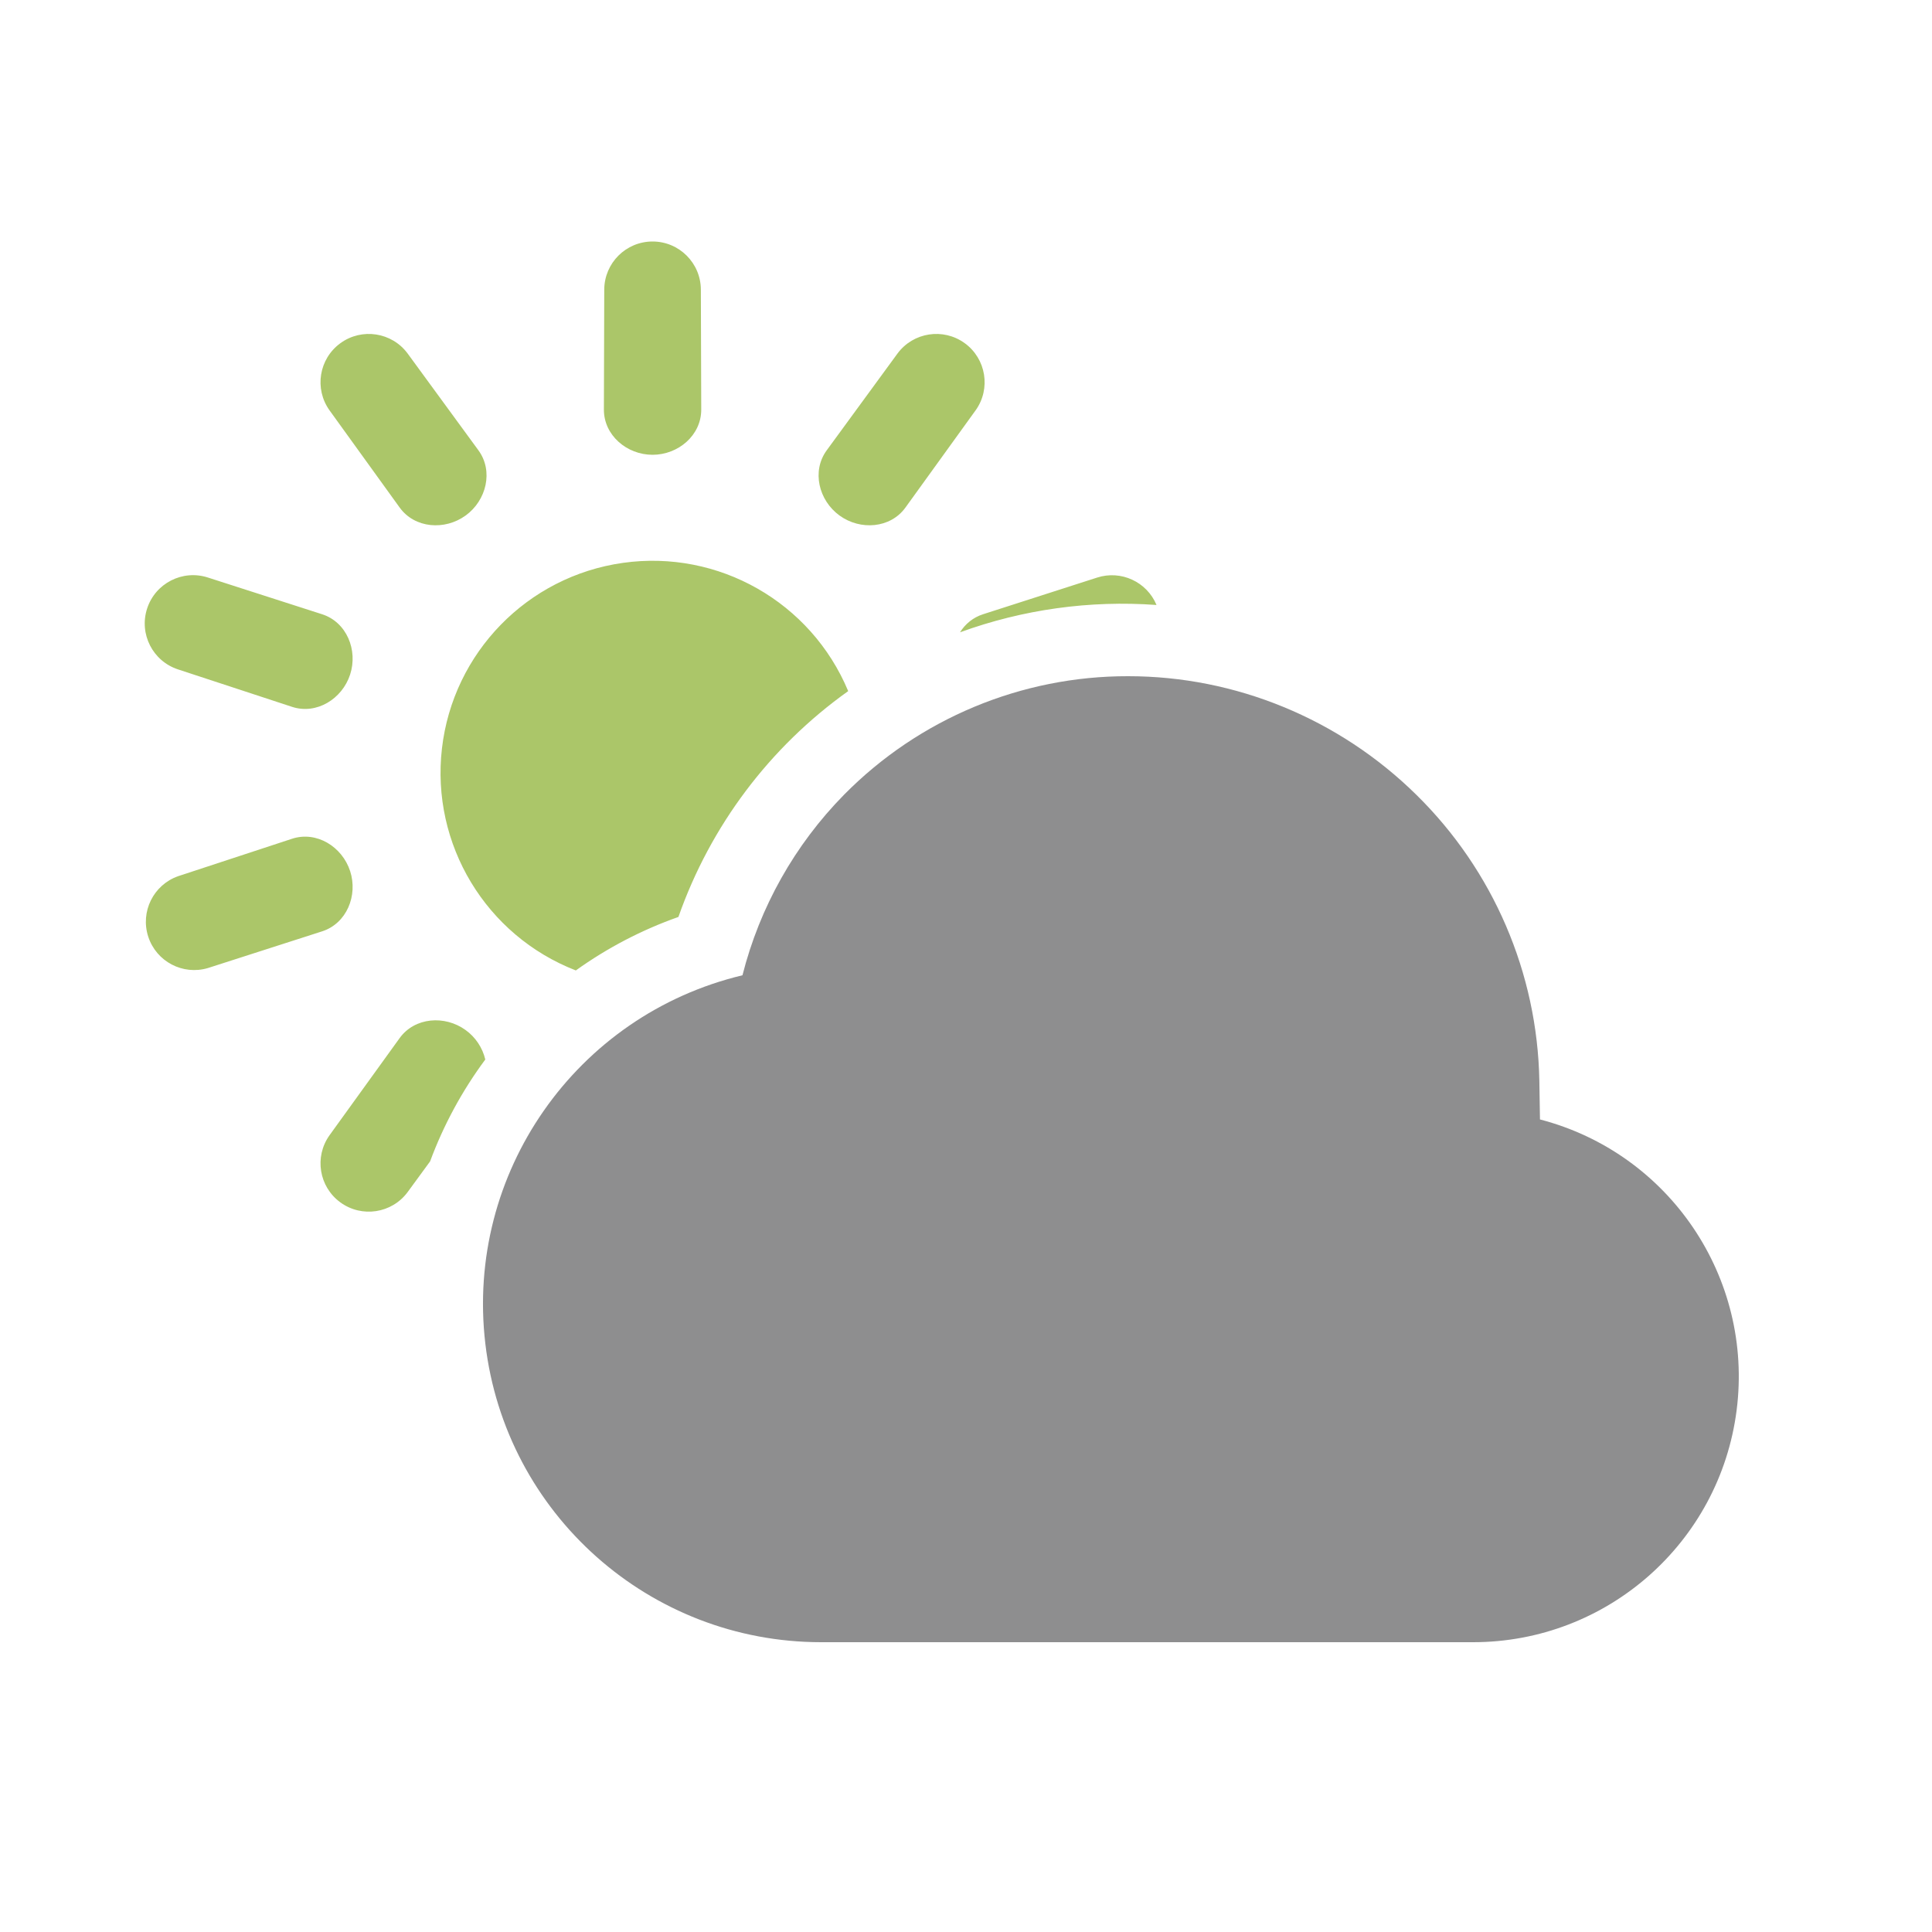
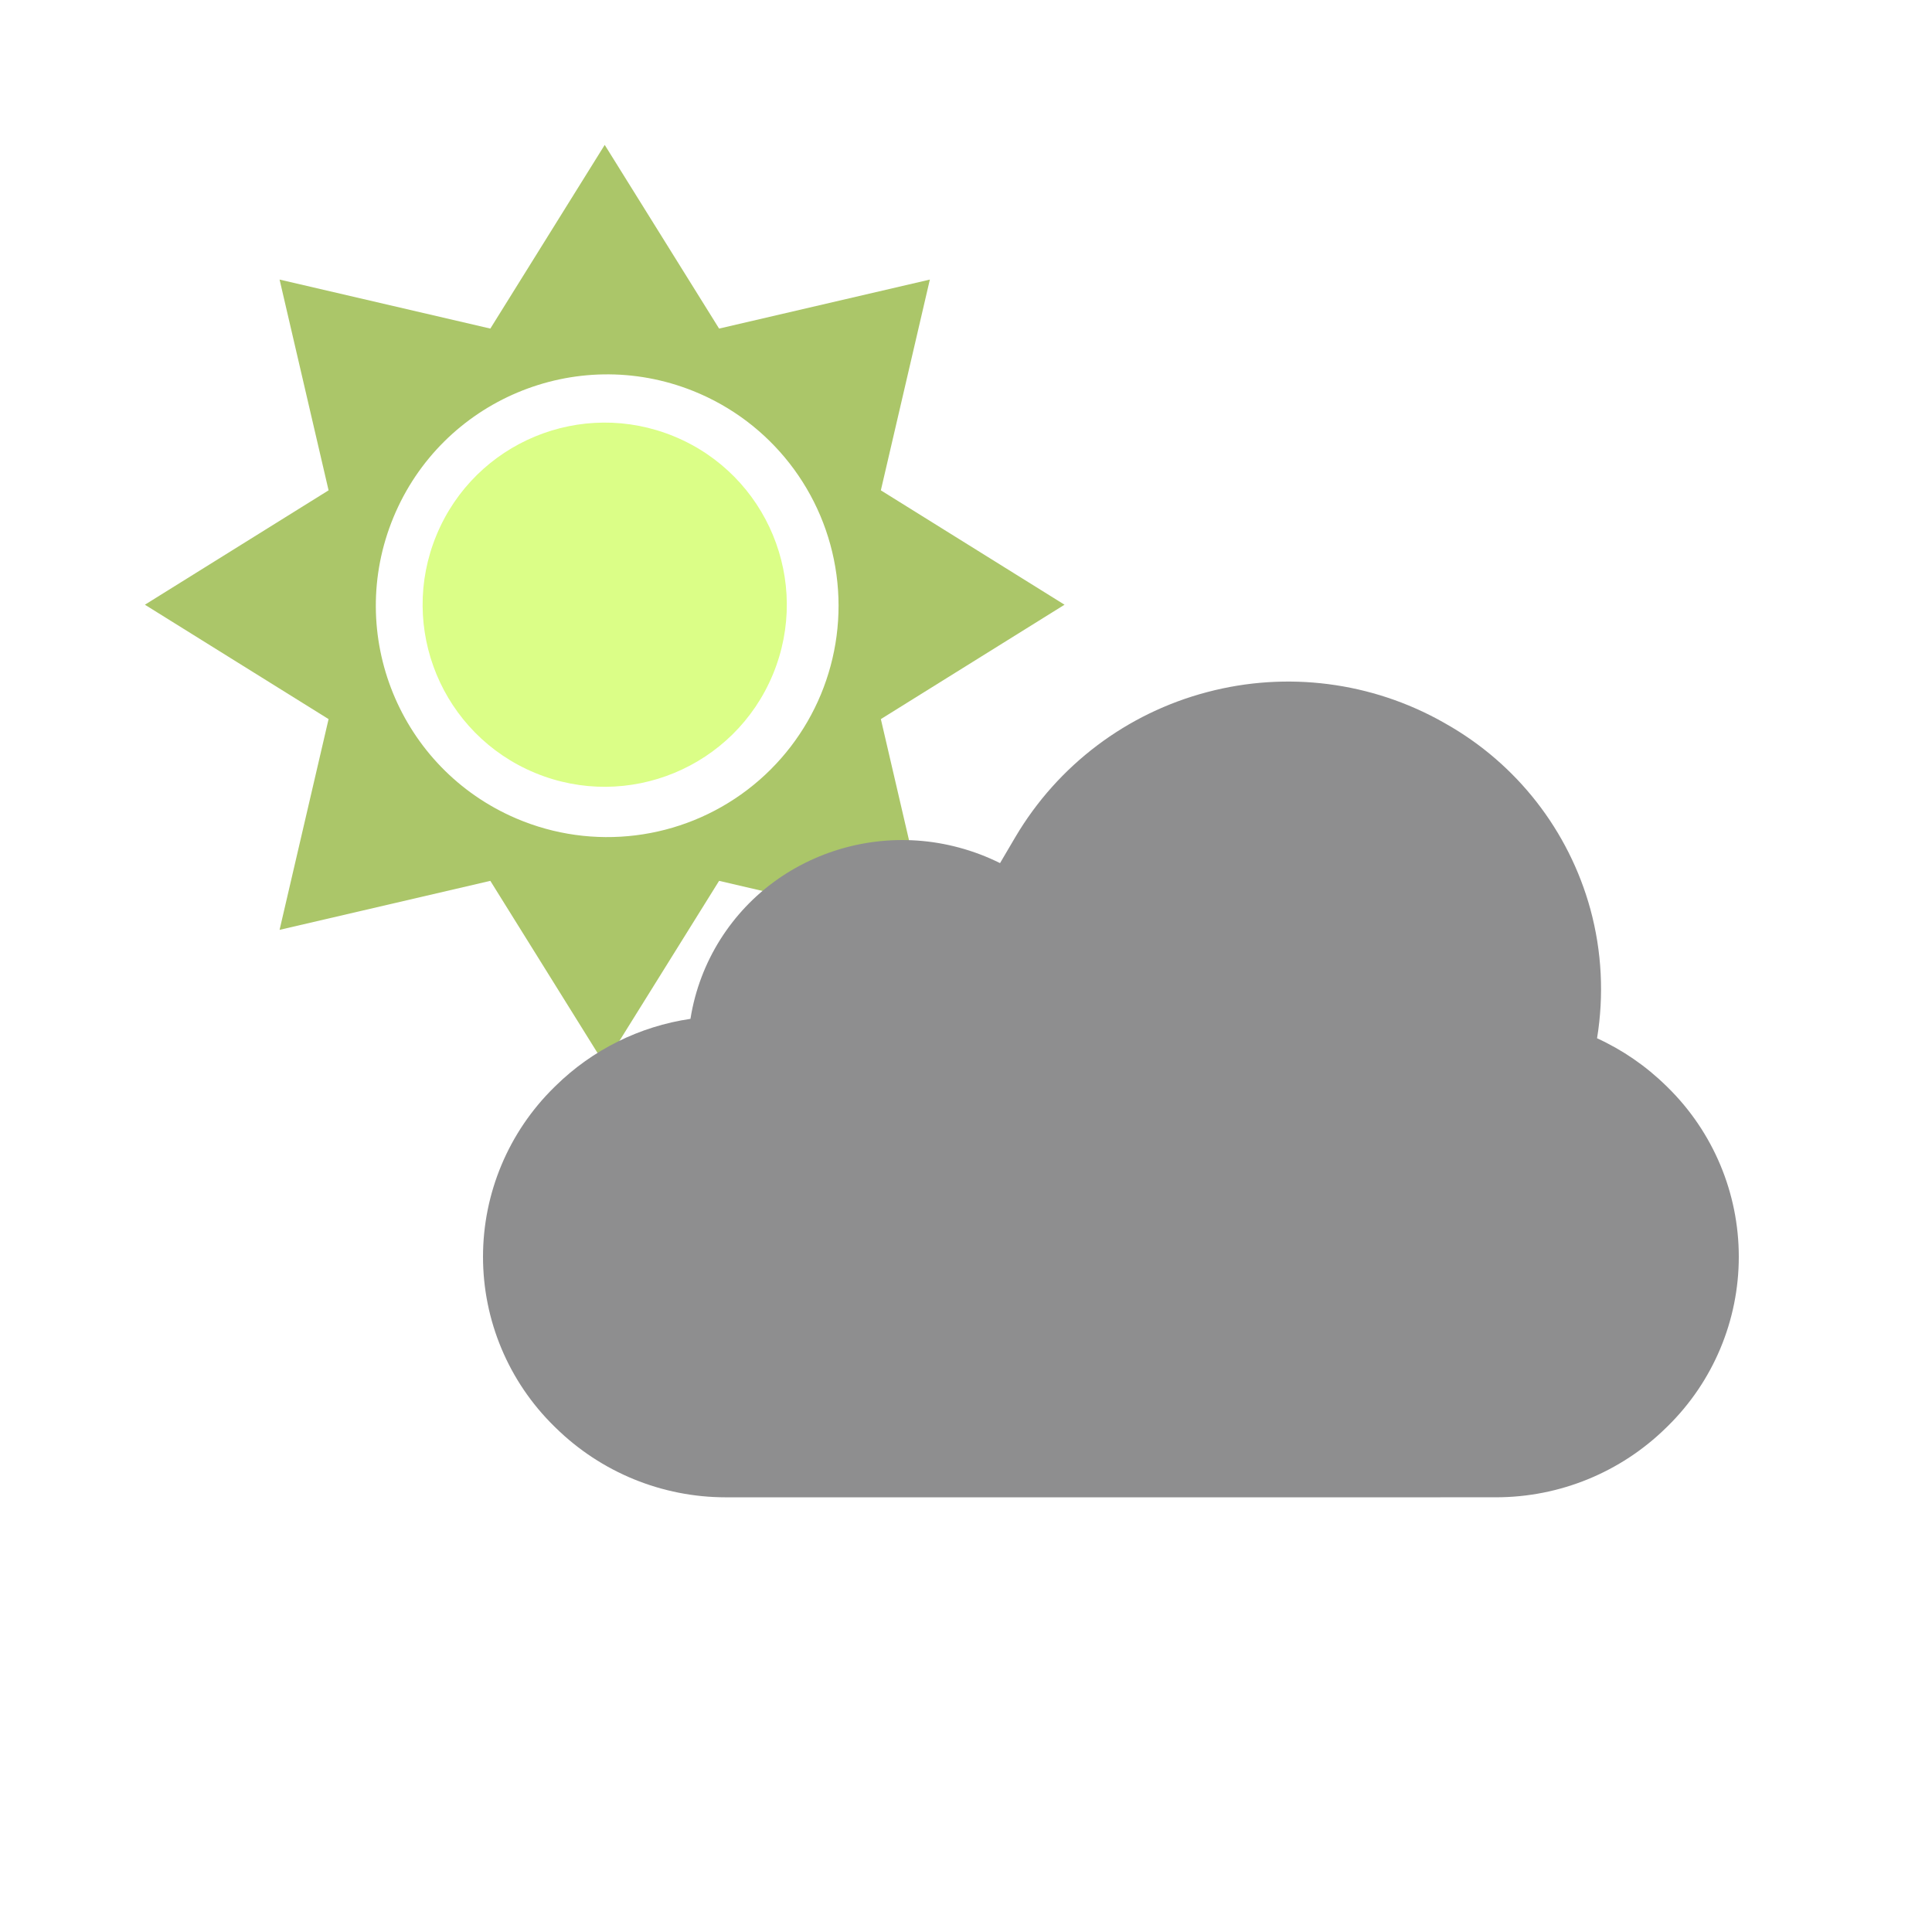
<svg xmlns="http://www.w3.org/2000/svg" width="80" height="80" viewBox="0 0 80 80">
-   <path fill="#ABC669" d="M27.021 10a2 2 0 0 1 2 1.994l.016 4.964c.003 1.065-.95 1.874-2.016 1.874c-1.065 0-2.019-.809-2.015-1.874l.015-4.964a2 2 0 0 1 2-1.994m-7.74 11.347c.862-.627 1.158-1.84.53-2.7l-2.931-4.008a2 2 0 0 0-3.236 2.351l2.905 4.026c.624.864 1.87.957 2.732.33m-4.783 6.584c.329-1.013-.145-2.169-1.16-2.495l-4.726-1.52a2 2 0 0 0-1.236 3.805l4.717 1.549c1.012.332 2.075-.325 2.405-1.338m0 8.139c-.33-1.014-1.393-1.671-2.405-1.339l-4.717 1.55a2 2 0 0 0 1.236 3.803l4.726-1.519c1.015-.326 1.489-1.482 1.16-2.496m4.783 6.584c-.862-.626-2.108-.532-2.732.331L13.651 47l-.007.01a2 2 0 0 0 3.236 2.351l.007-.01l.922-1.26a17 17 0 0 1 2.286-4.219a2.1 2.1 0 0 0-.814-1.219m15.841-14.036a19.36 19.36 0 0 0-7.03 9.352a17 17 0 0 0-4.248 2.215a8.779 8.779 0 1 1 11.278-11.567m12.767-3.566a19.6 19.6 0 0 0-8.138 1.132c.216-.344.54-.615.954-.748l4.713-1.515l.012-.004a2 2 0 0 1 2.459 1.135M27.183 45.175c.998.076 1.857.856 1.854 1.867l-.016 4.952v.012a2 2 0 0 1-4 0v-.012l-.014-4.67a11 11 0 0 1 2.176-2.15m7.579-2.52c-.862.626-1.159 1.84-.53 2.7l2.923 3.997l.008.01a2 2 0 0 0 3.236-2.351L40.39 47l-2.898-4.015c-.623-.864-1.87-.958-2.731-.331m4.785-6.584c-.33 1.013.144 2.17 1.159 2.495l4.713 1.516l.012.003a2 2 0 0 0 1.236-3.804l-.012-.004l-4.704-1.544c-1.012-.333-2.075.324-2.405 1.337m-4.783-14.723c.862.627 2.108.533 2.731-.33L40.391 17l.008-.01a2 2 0 0 0-3.236-2.351l-2.93 4.007c-.63.86-.333 2.074.529 2.7" />
-   <path fill="#8E8E8F" d="M46.718 28c4.444 0 8.734 1.765 11.926 4.907a17.03 17.03 0 0 1 5.097 11.845l.026 1.602A11 11 0 0 1 61 68H34a14 14 0 0 1-3.256-27.616a16.4 16.4 0 0 1 4.207-7.477A16.48 16.48 0 0 1 46.718 28" />
+   <path fill-rule="evenodd" fill="#ABC669" transform="translate(-2.16 -2.16) scale(0.68)" d="m40 12l6.965 11.185l12.834-2.984l-2.984 12.834L68 40l-11.185 6.965l2.984 12.834l-12.834-2.984L40 68l-6.965-11.185l-12.834 2.984l2.984-12.834L12 40l11.185-6.965l-2.984-12.834l12.834 2.984zm5.39 14.986a14.087 14.087 0 1 1-10.78 26.028a14.087 14.087 0 0 1 10.78-26.028" />
+   <path fill="#DBFE87" transform="translate(-2.16 -2.16) scale(0.68)" d="M44.243 29.757a11.086 11.086 0 1 0-8.486 20.484a11.086 11.086 0 0 0 8.486-20.484" />
+   <path fill="#8E8E8F" transform="translate(13.5 12.438) scale(0.8125)" d="M57.064 21.575a15.58 15.58 0 0 1 7.37 9.446c.59 2.164.698 4.408.342 6.584a12.4 12.4 0 0 1 3.518 2.421l.082.08a12.1 12.1 0 0 1 0 17.27l-.082.08a12.37 12.37 0 0 1-8.667 3.543H56.81l-.03.001H20.373a12.37 12.37 0 0 1-8.667-3.543l-.082-.08a12.1 12.1 0 0 1 0-17.27l.082-.08a12.37 12.37 0 0 1 6.867-3.411q.088-.557.235-1.107a10.76 10.76 0 0 1 5.101-6.572a11.1 11.1 0 0 1 8.349-1.05a11.2 11.2 0 0 1 2.092.792l.786-1.336a16.1 16.1 0 0 1 9.781-7.382a16.1 16.1 0 0 1 12.02 1.541z" />
</svg>
